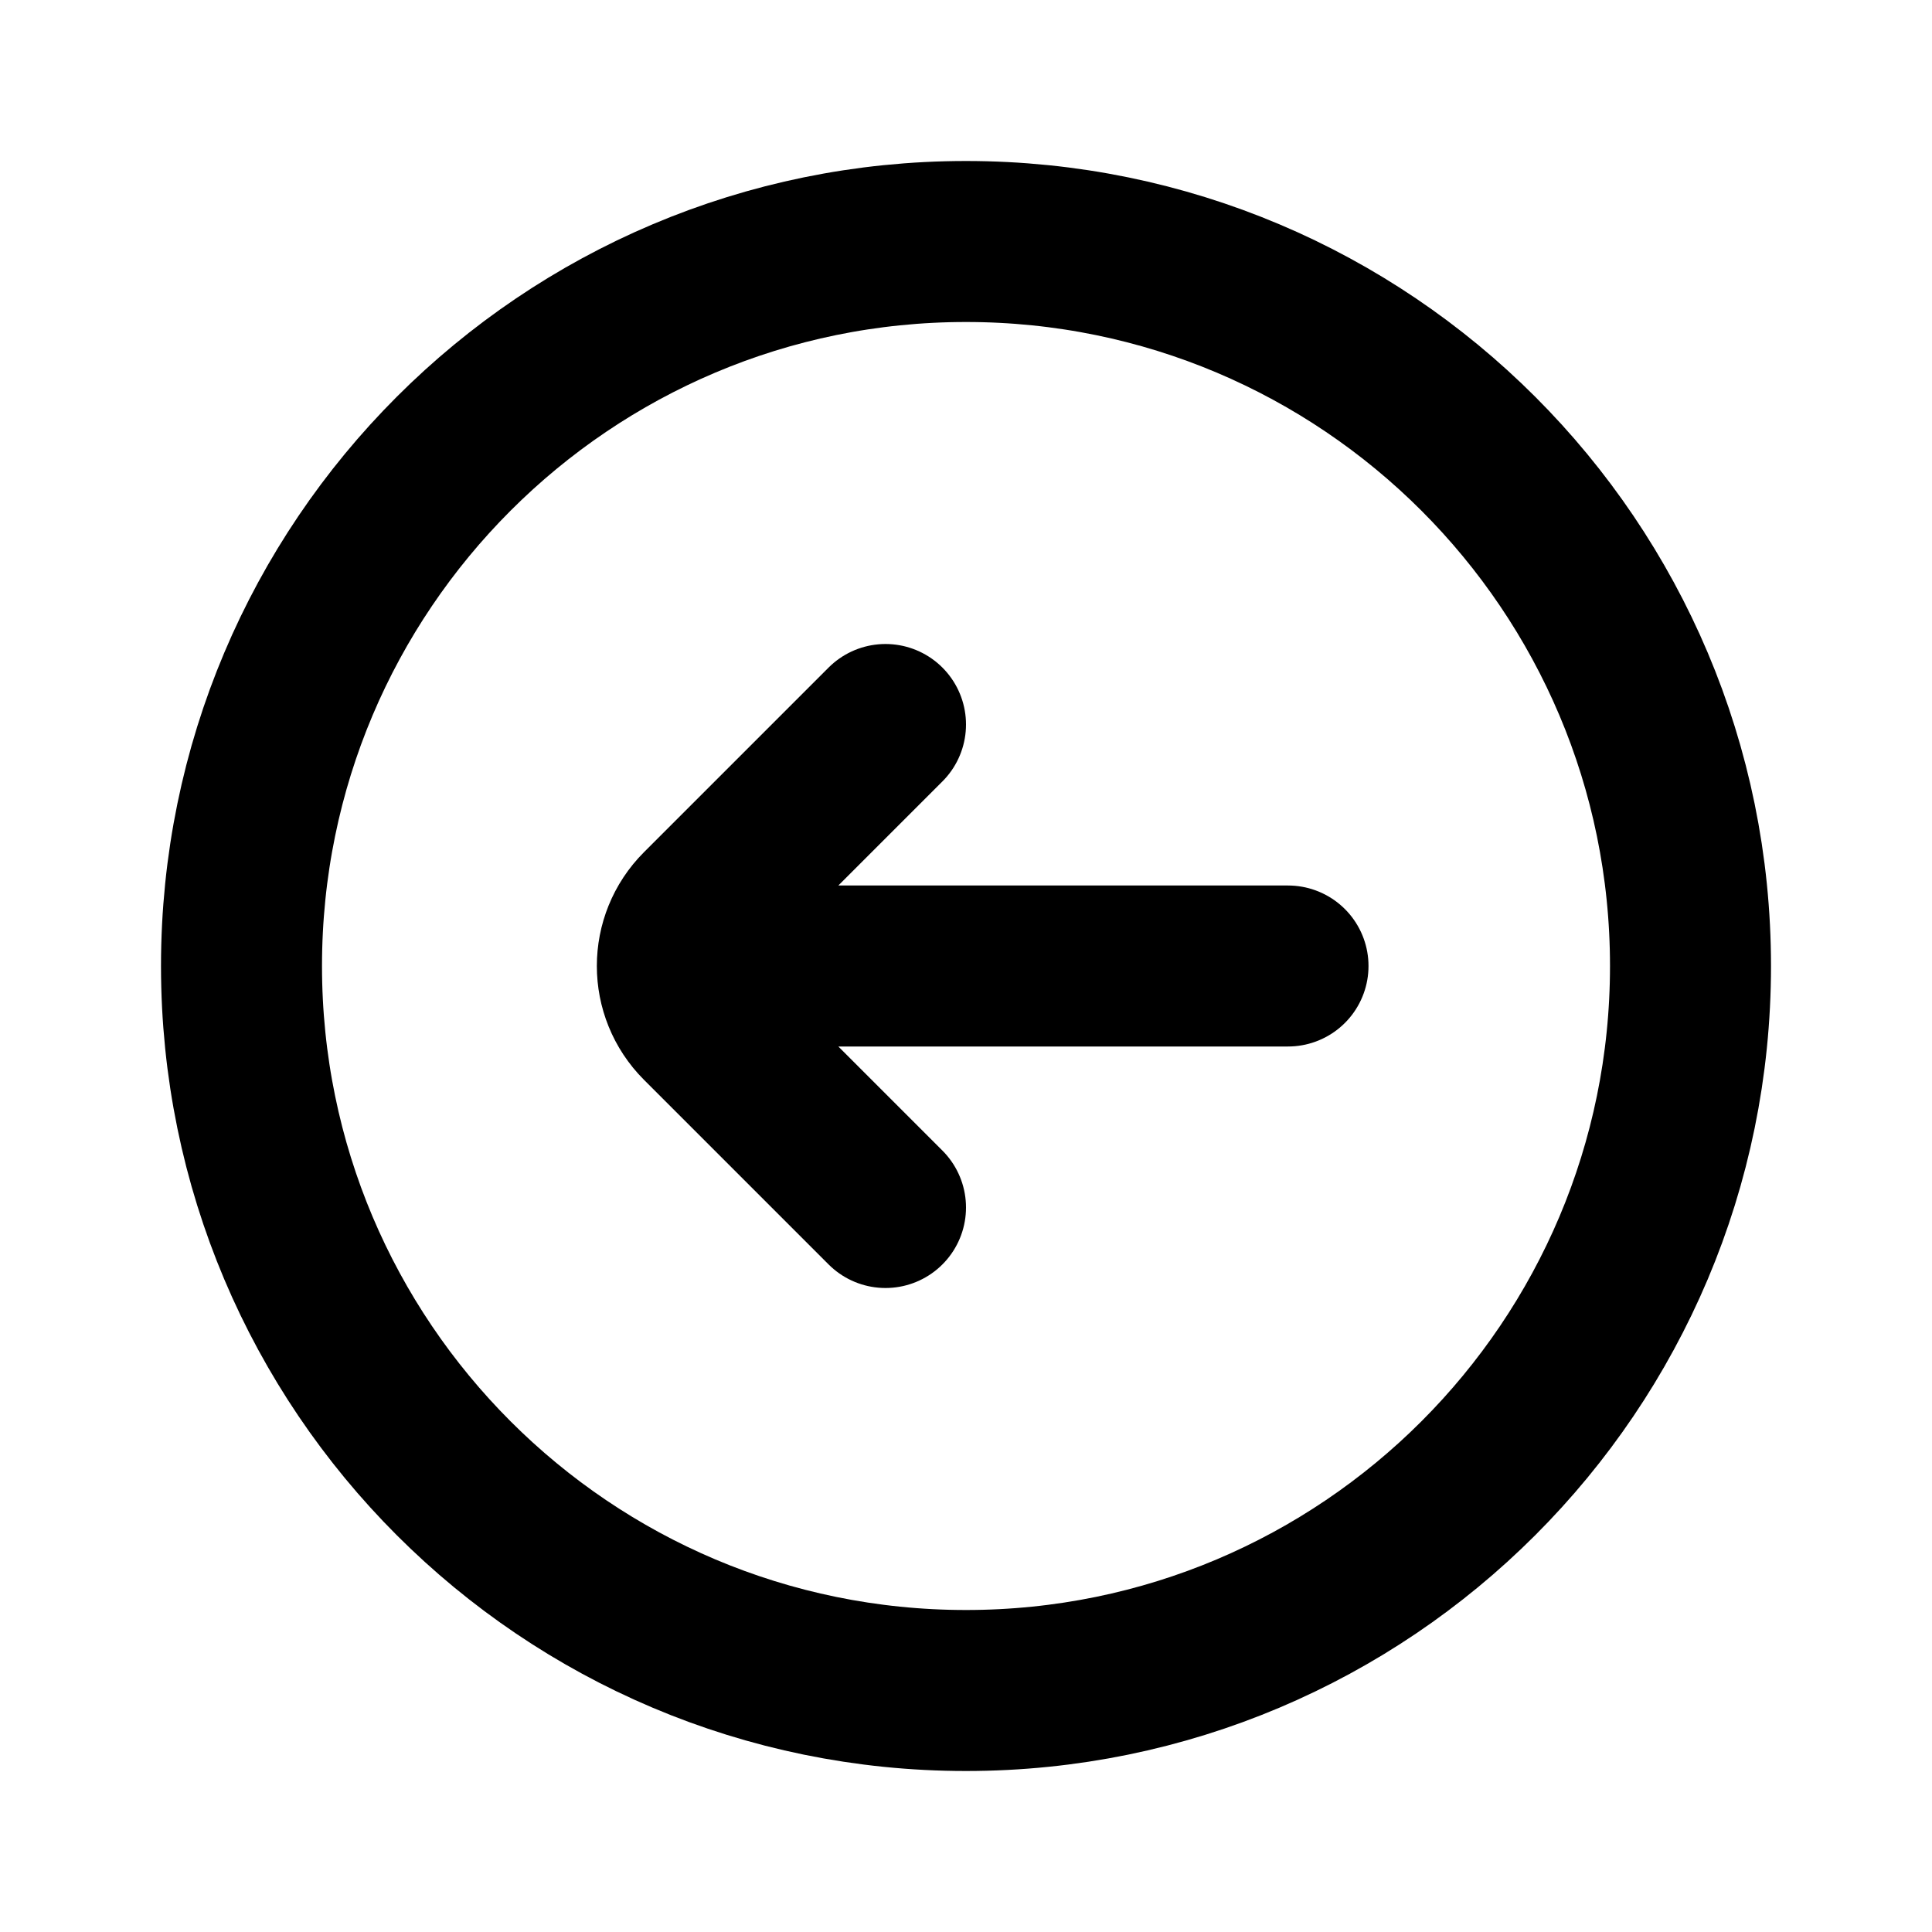
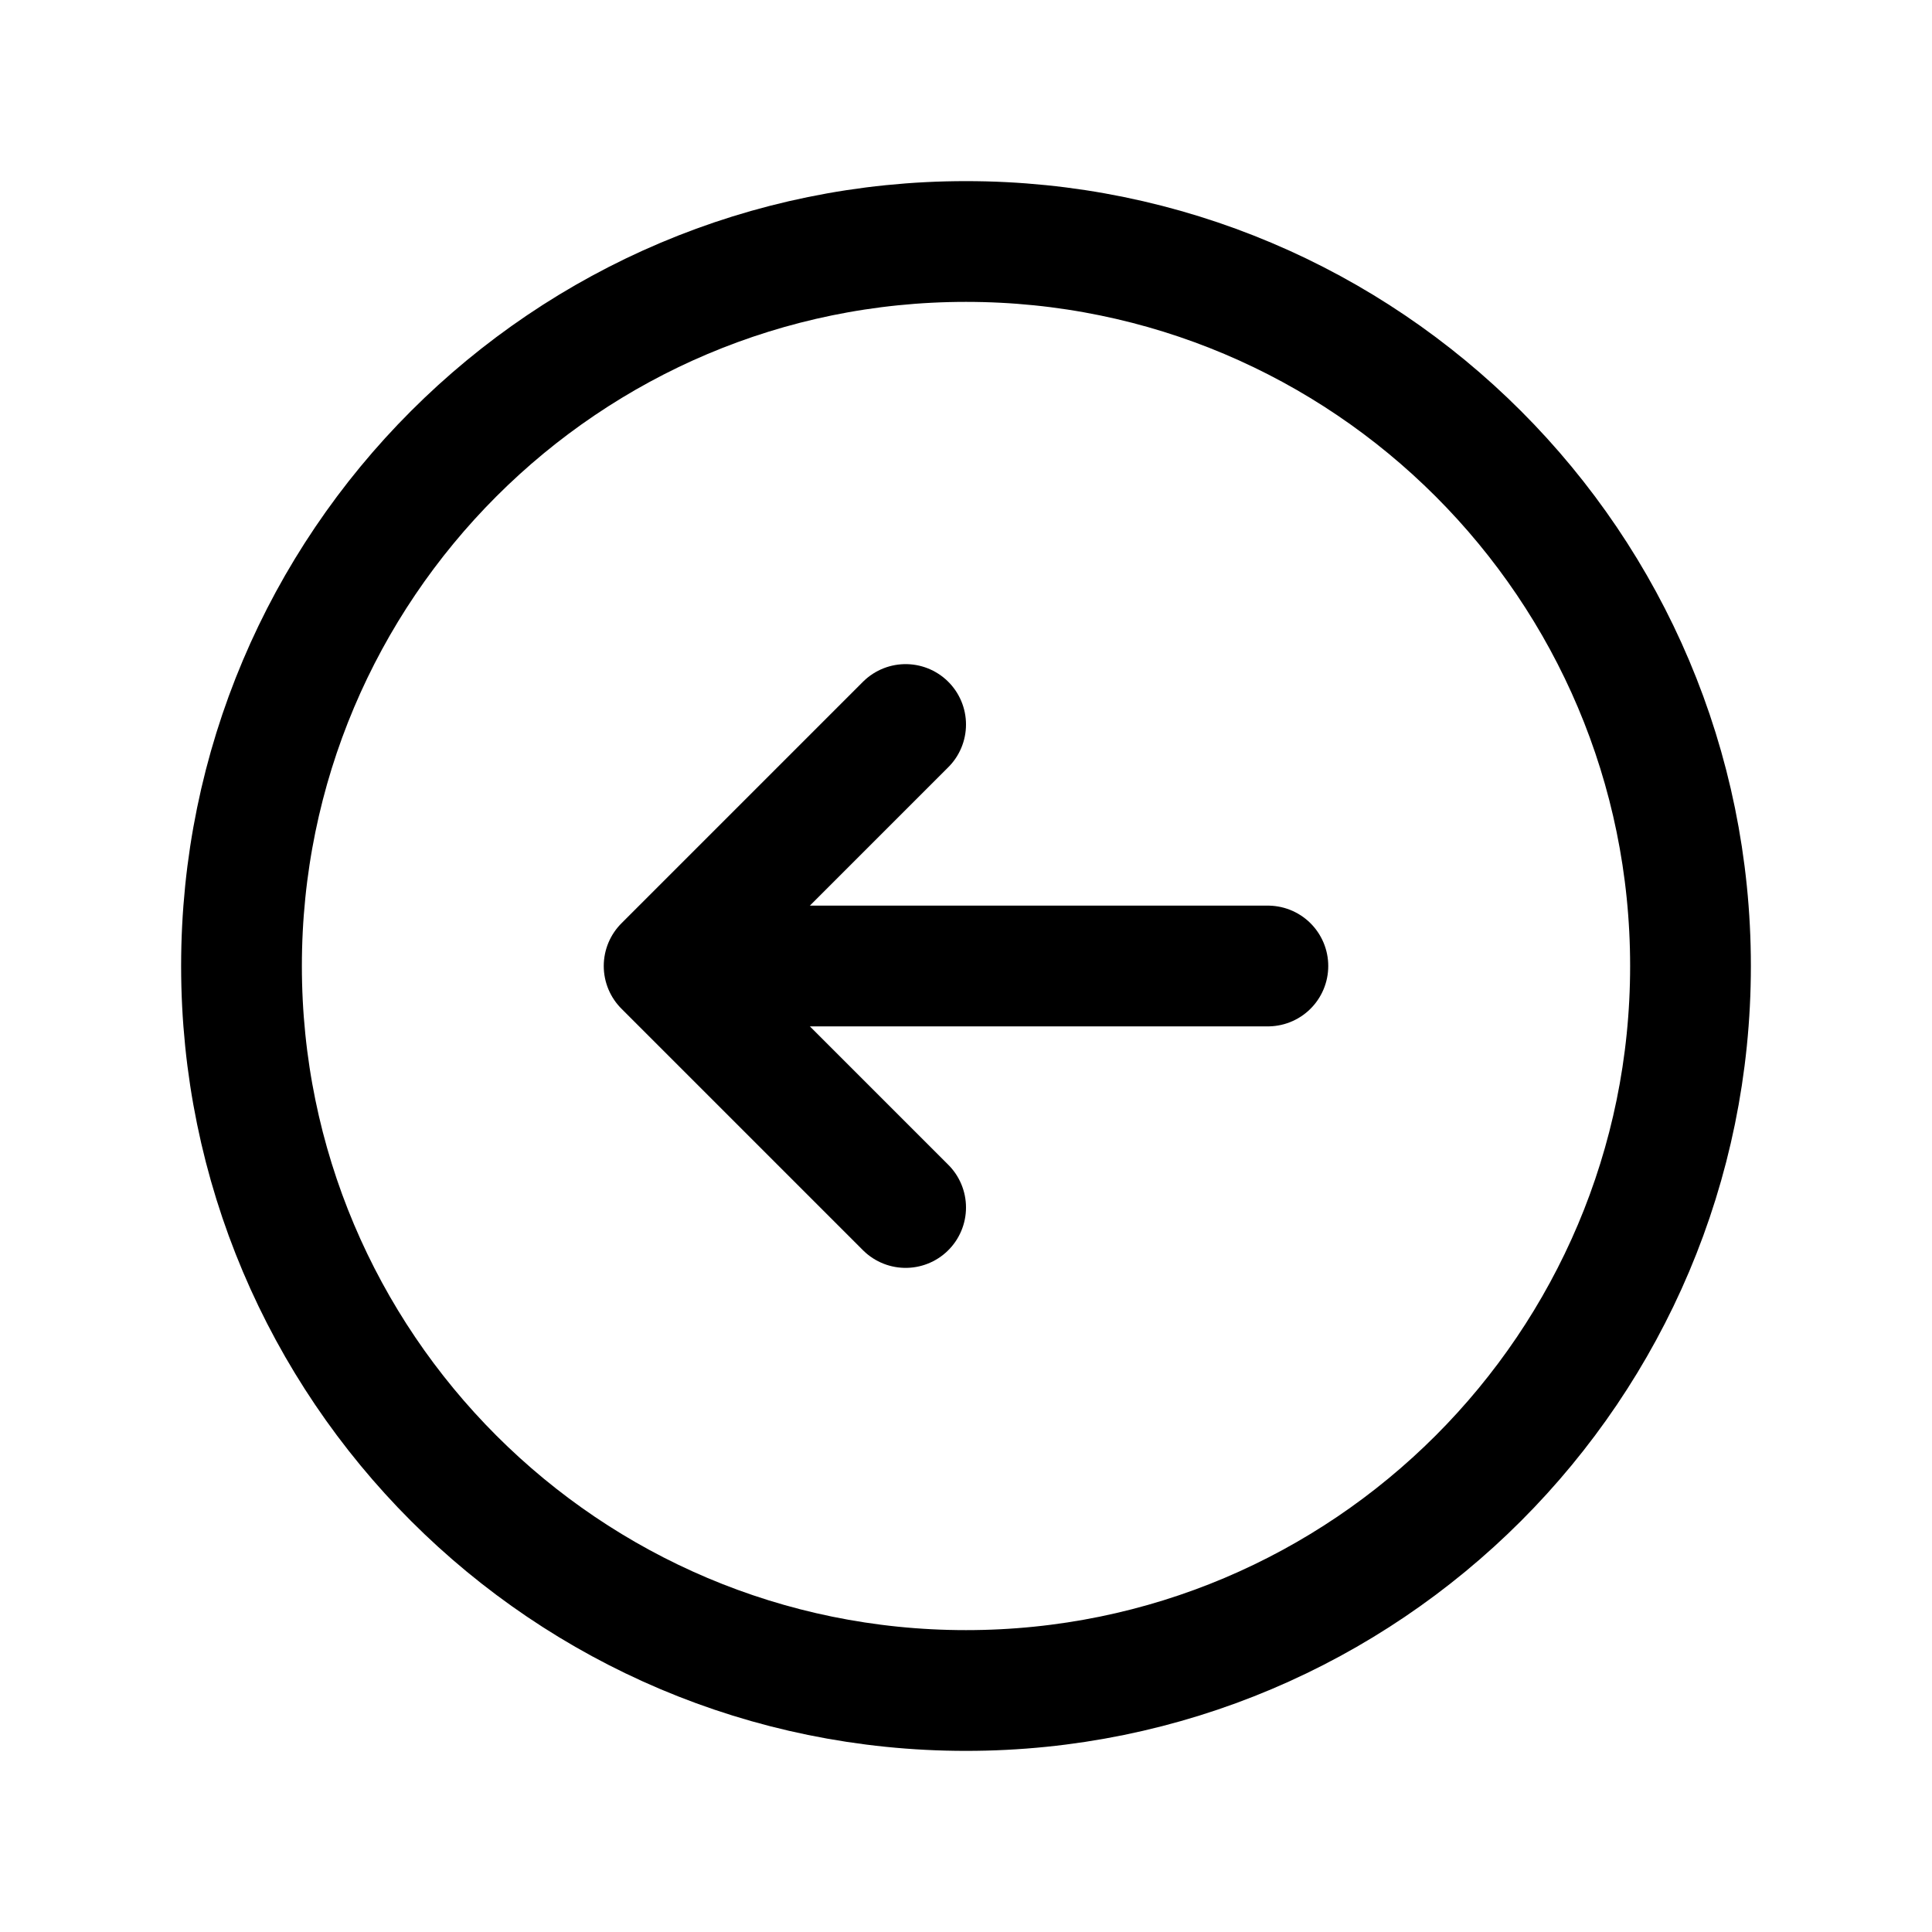
- <svg xmlns="http://www.w3.org/2000/svg" width="24" height="24" fill="none" viewBox="0 0 24 24">
-   <path stroke="currentColor" stroke-linecap="round" stroke-linejoin="round" stroke-width="2" d="M16 12H8.75M11 15l-2.293-2.293a1 1 0 0 1 0-1.414L11 9m-8 3a9 9 0 1 1 18 0 9 9 0 0 1-18 0Z" />
+ <svg xmlns="http://www.w3.org/2000/svg" fill="none" viewBox="0 0 24 24" stroke-width="1.5" stroke="currentColor" aria-hidden="true">
+   <path stroke-linecap="round" stroke-linejoin="round" d="M11.25 9l-3 3m0 0l3 3m-3-3h7.5M21 12a9 9 0 11-18 0 9 9 0 0118 0z" />
</svg>
